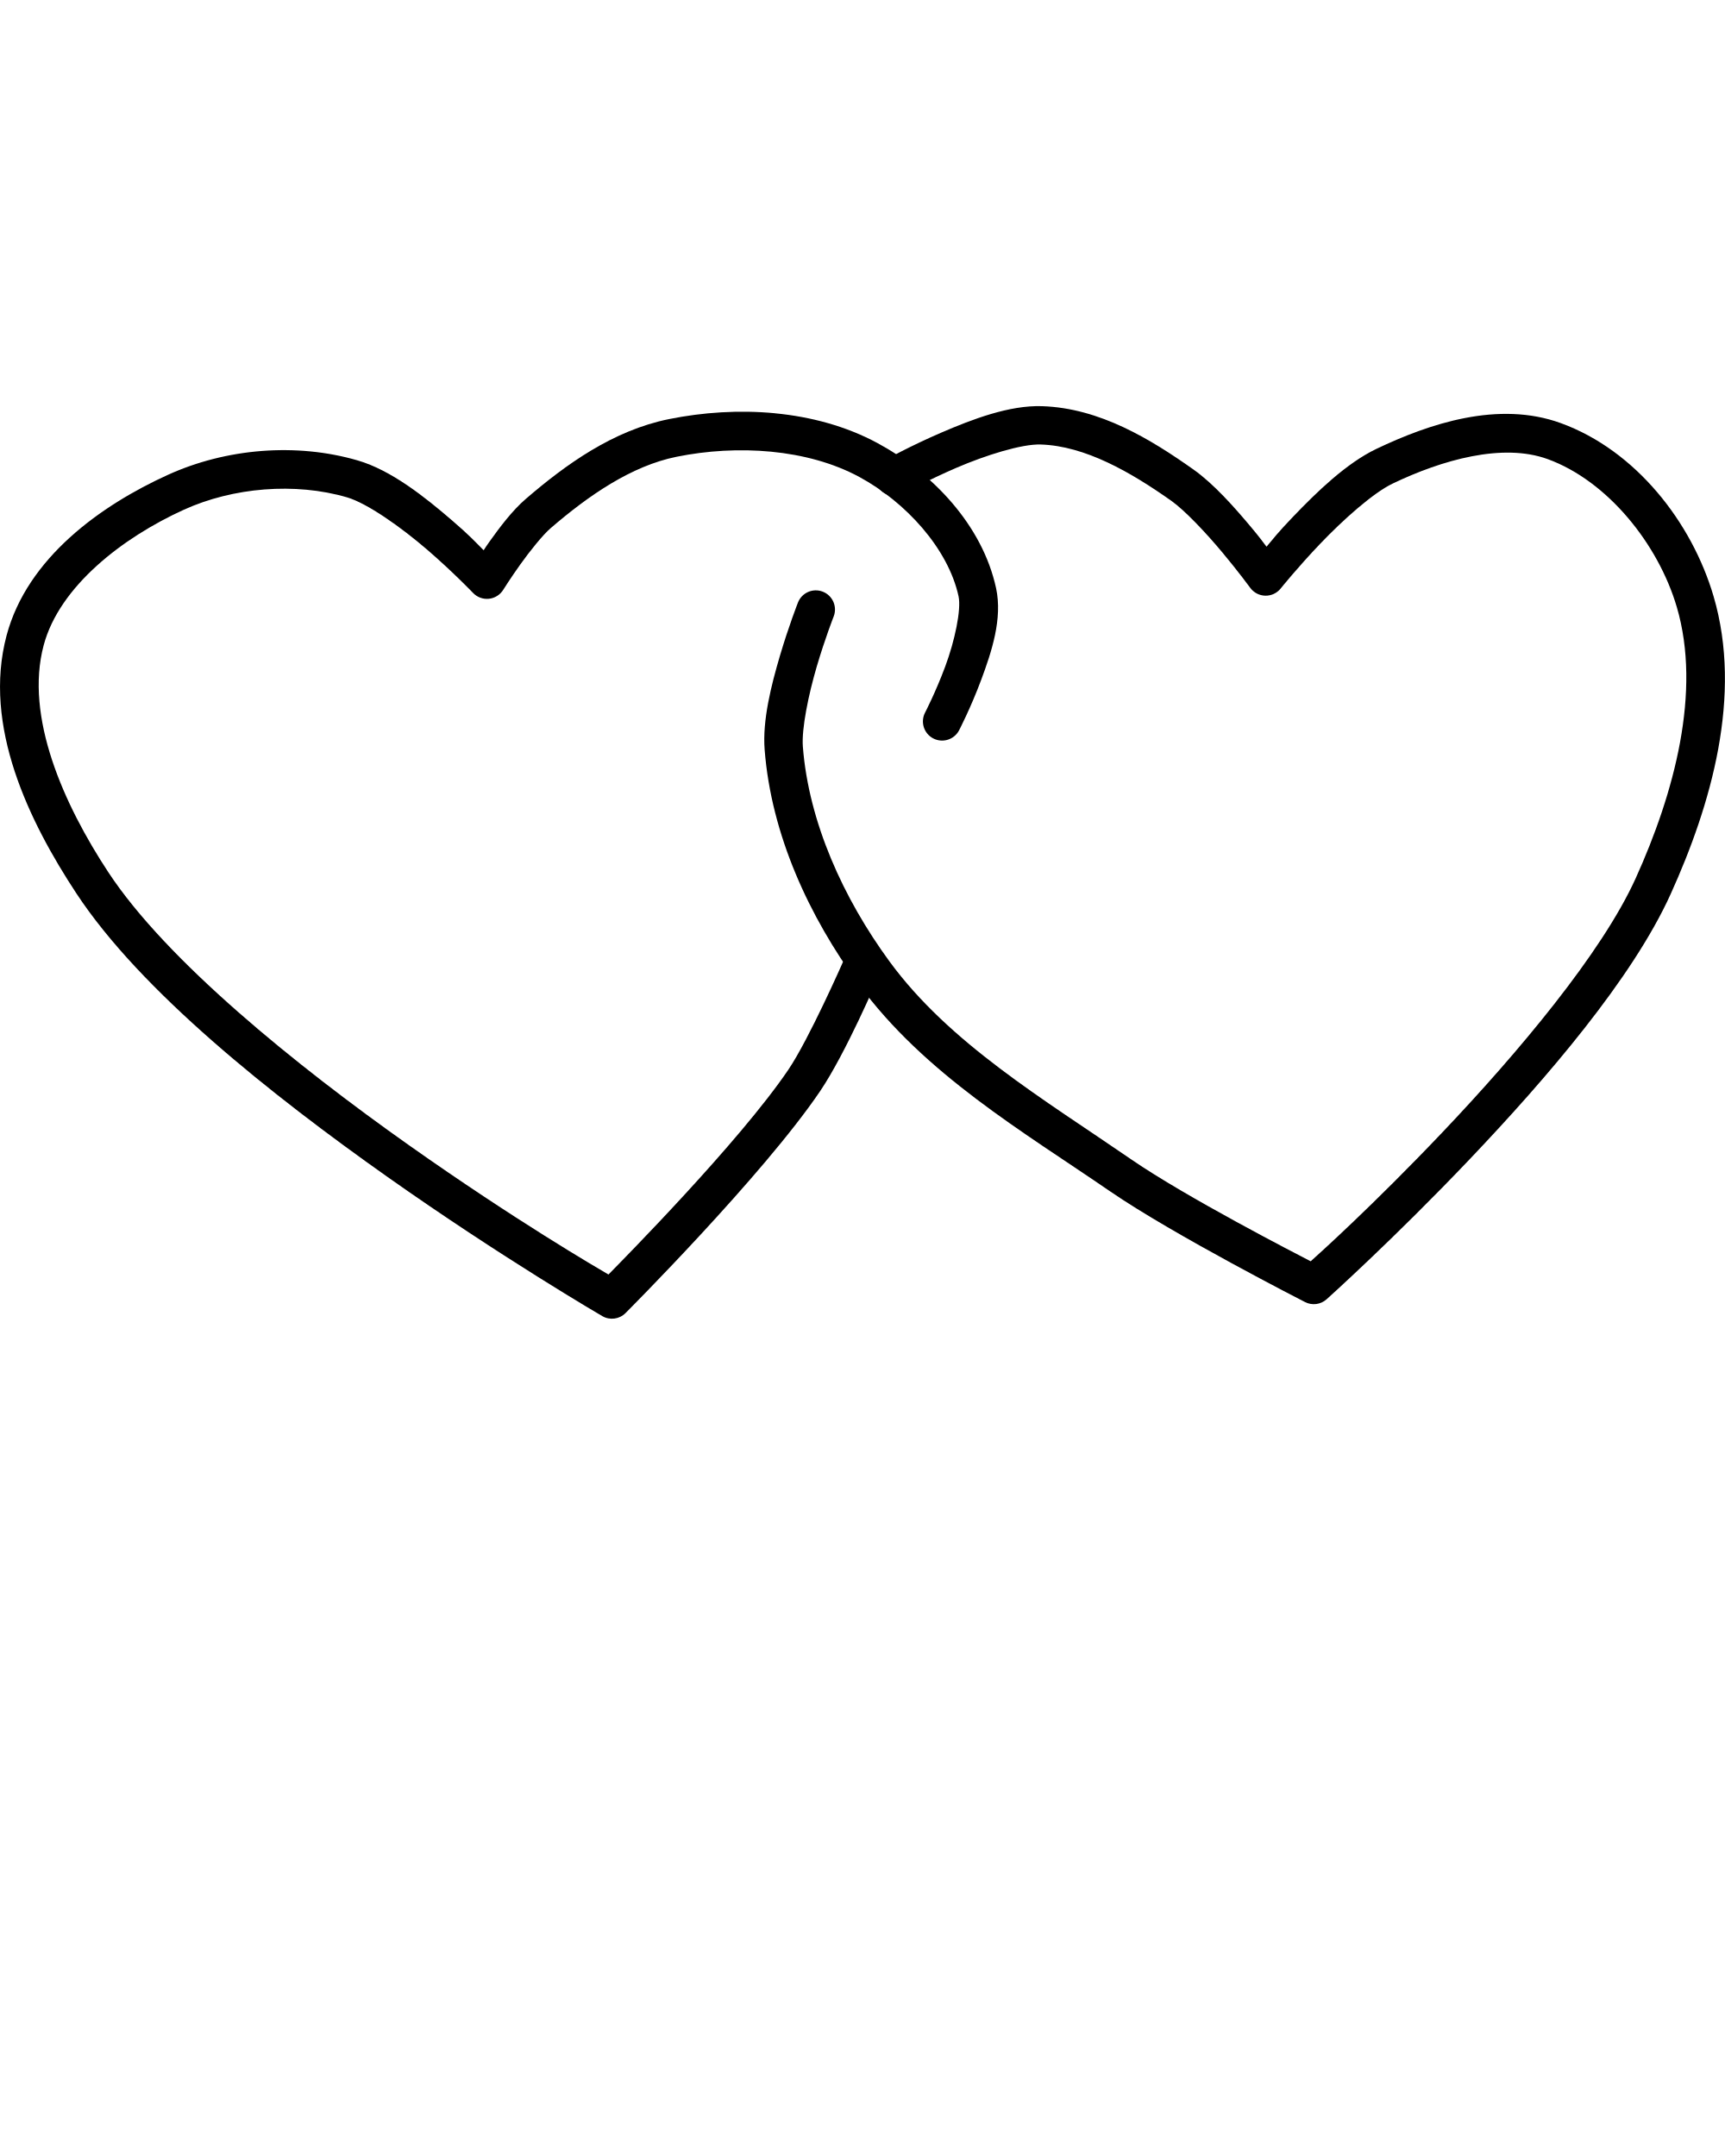
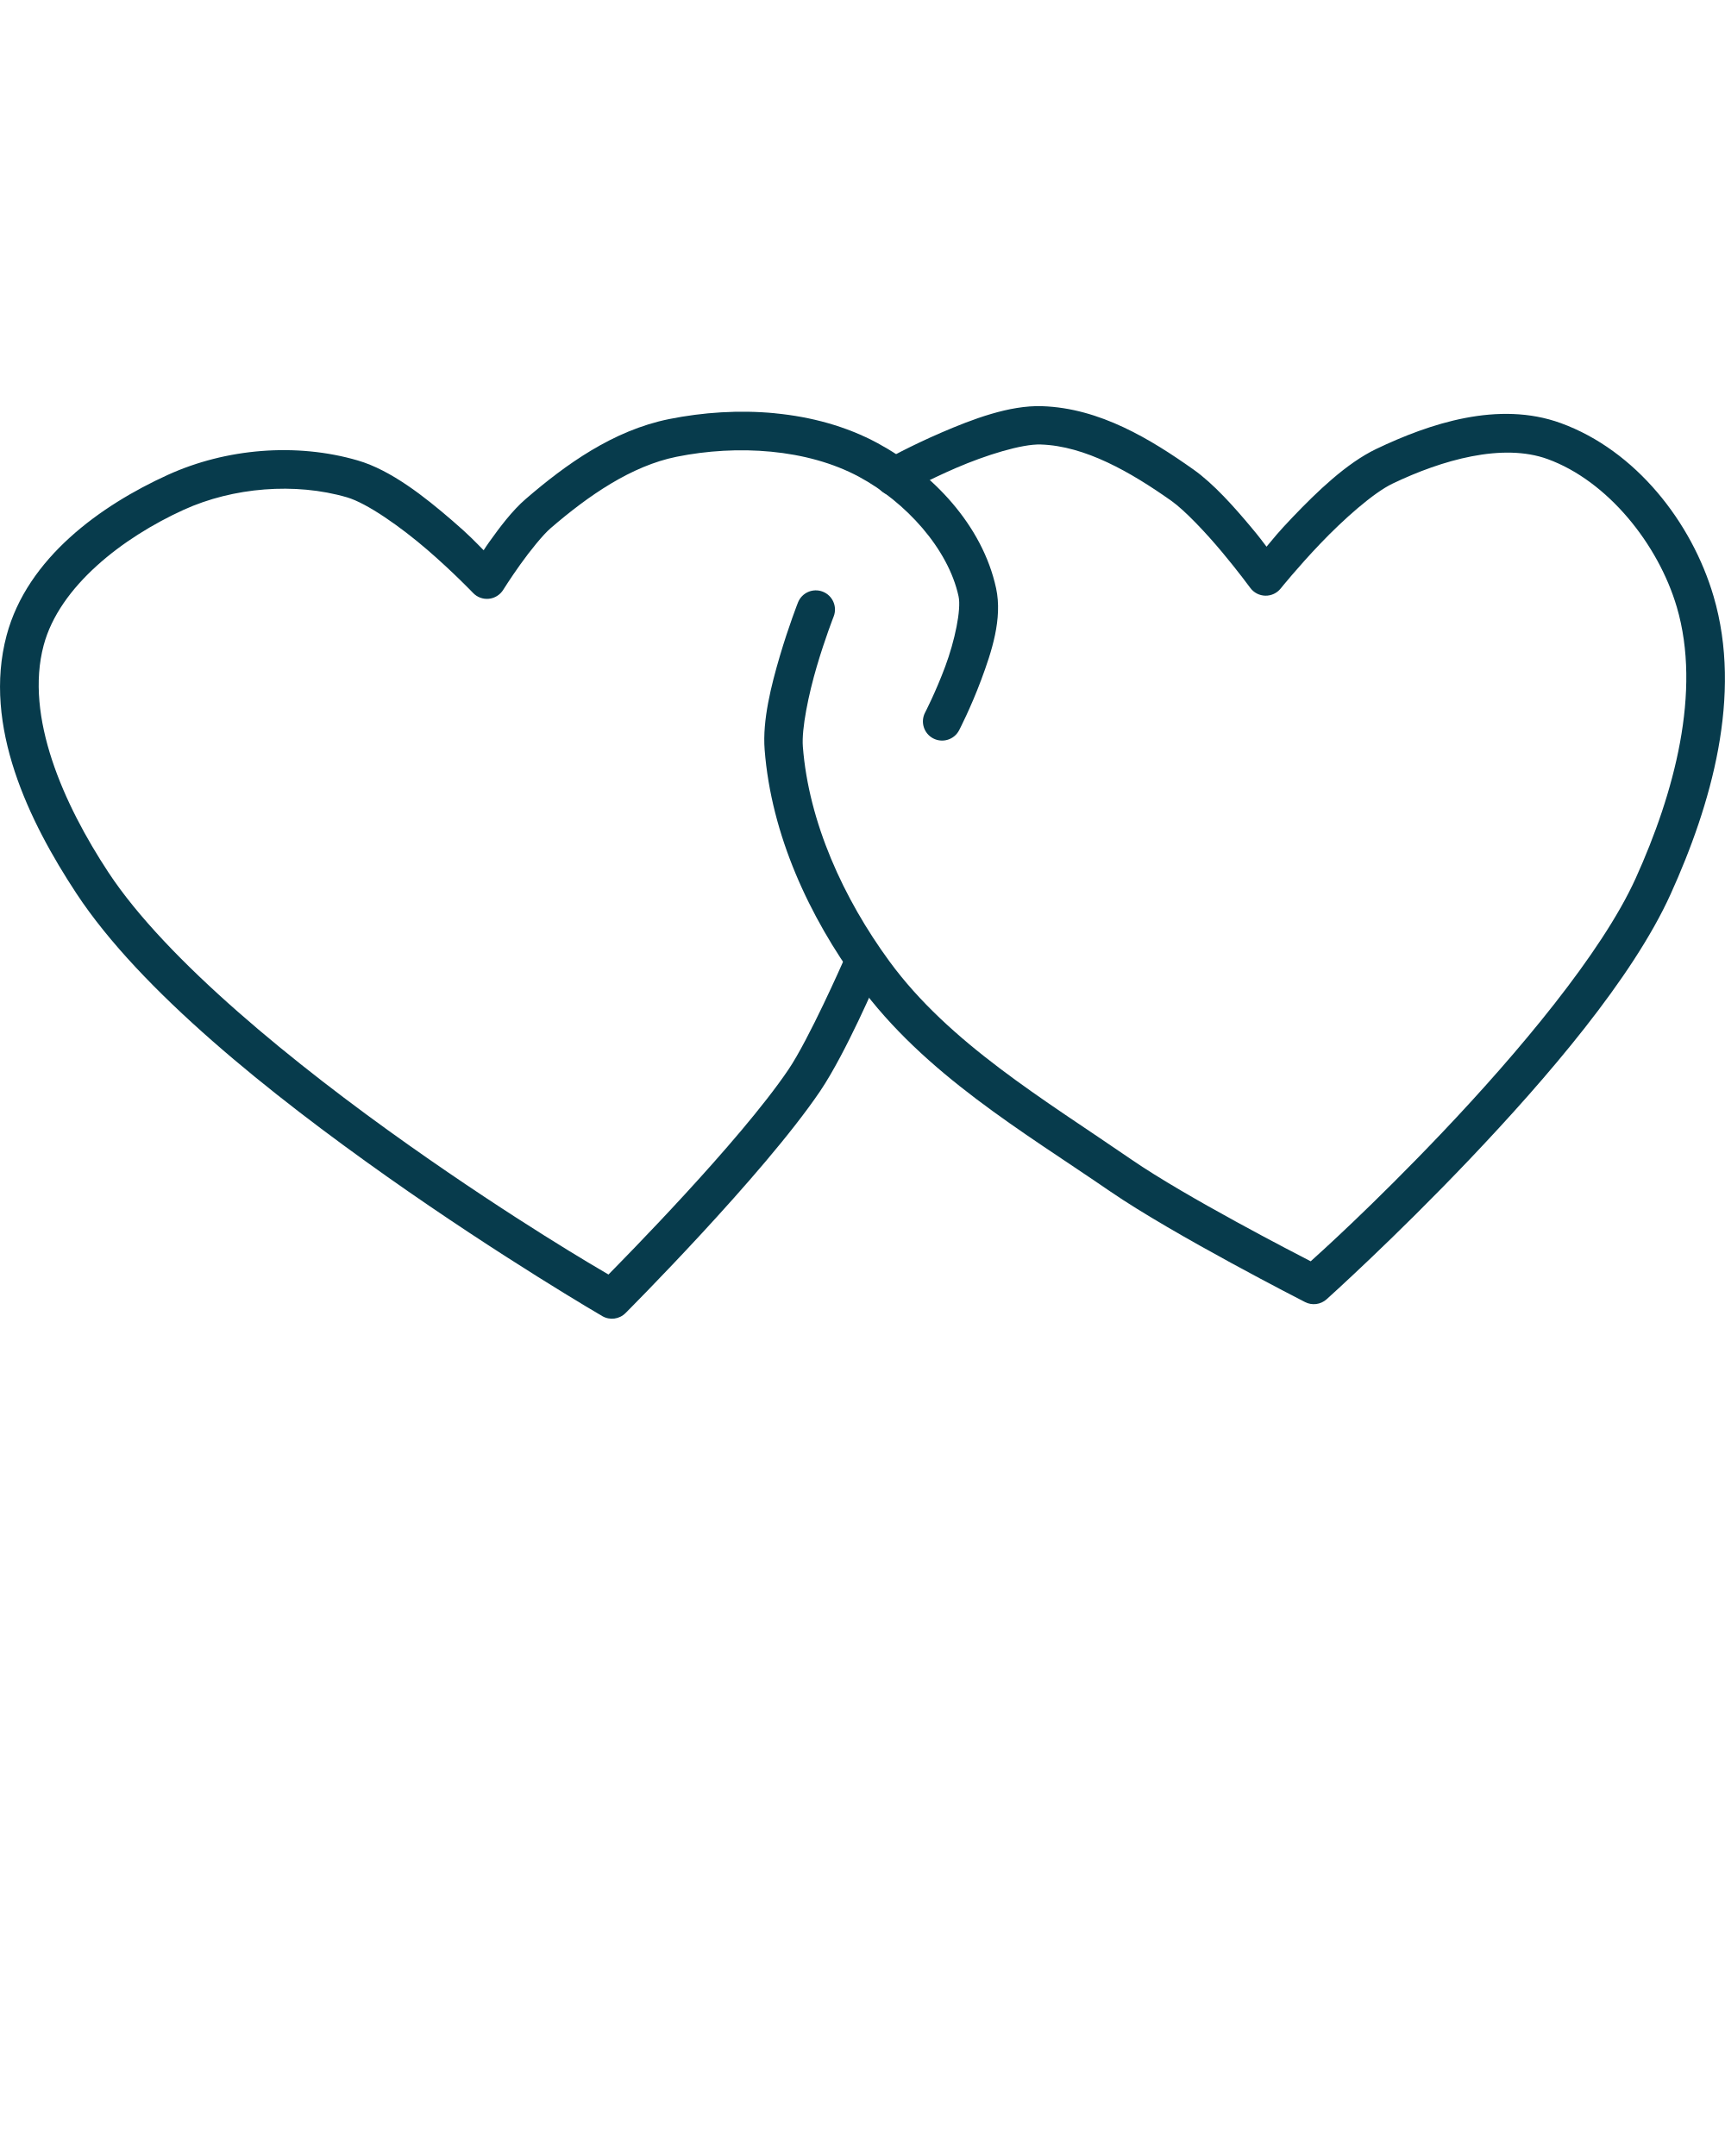
<svg xmlns="http://www.w3.org/2000/svg" viewBox="0 0 45 56.25" version="1.1" x="0px" y="0px">
  <g transform="translate(0,-1007.362)">
-     <path style="color:#000000;font-style:normal;font-variant:normal;font-weight:normal;font-stretch:normal;font-size:medium;line-height:normal;font-family:sans-serif;text-indent:0;text-align:start;text-decoration:none;text-decoration-line:none;text-decoration-style:solid;text-decoration-color:#000000;letter-spacing:normal;word-spacing:normal;text-transform:none;direction:ltr;block-progression:tb;writing-mode:lr-tb;baseline-shift:baseline;text-anchor:start;white-space:normal;clip-rule:nonzero;display:inline;overflow:visible;visibility:visible;opacity:1;isolation:auto;mix-blend-mode:normal;color-interpolation:sRGB;color-interpolation-filters:linearRGB;solid-color:#000000;solid-opacity:1;fill:#000000;fill-opacity:1;fill-rule:evenodd;stroke:none;stroke-width:1px;stroke-linecap:round;stroke-linejoin:round;stroke-miterlimit:4;stroke-dasharray:none;stroke-dashoffset:0;stroke-opacity:1;color-rendering:auto;image-rendering:auto;shape-rendering:auto;text-rendering:auto;enable-background:accumulate" d="m 20.219,1018.144 c -0.933,-0.09 -1.881,-0.026 -2.766,0.152 -1.462,0.295 -2.698,1.188 -3.738,2.084 -0.352,0.303 -0.683,0.744 -0.957,1.129 -0.081,0.113 -0.076,0.113 -0.141,0.209 -0.219,-0.219 -0.35,-0.37 -0.818,-0.773 -0.723,-0.624 -1.598,-1.317 -2.467,-1.57 -1.608,-0.469 -3.437,-0.314 -4.955,0.377 -1.743,0.793 -3.665,2.163 -4.205,4.188 -0.63,2.364 0.588,4.858 1.82,6.73 1.68,2.554 5.095,5.263 8.104,7.389 3.009,2.125 5.617,3.641 5.617,3.641 a 0.5,0.5 0 0 0 0.605,-0.08 c 0,0 3.583,-3.584 5.076,-5.789 0.674,-0.996 1.512,-2.967 1.512,-2.967 a 0.5,0.5 0 1 0 -0.918,-0.399 c 0,0 -0.887,2.015 -1.422,2.805 -1.281,1.892 -4.346,4.99 -4.693,5.344 -0.29,-0.17 -2.415,-1.403 -5.201,-3.371 -2.969,-2.098 -6.332,-4.823 -7.844,-7.121 -1.169,-1.776 -2.187,-4.059 -1.689,-5.924 0.41,-1.539 2.062,-2.811 3.652,-3.535 1.289,-0.587 2.909,-0.72 4.26,-0.326 0.531,0.155 1.411,0.779 2.094,1.367 0.682,0.589 1.195,1.127 1.195,1.127 a 0.5,0.5 0 0 0 0.787,-0.08 c 0,0 0.187,-0.299 0.443,-0.658 0.256,-0.359 0.595,-0.78 0.797,-0.953 0.988,-0.851 2.104,-1.623 3.283,-1.861 1.584,-0.32 3.405,-0.208 4.764,0.525 1.21,0.653 2.322,1.87 2.592,3.117 0.074,0.343 -0.099,1.163 -0.348,1.83 -0.248,0.667 -0.525,1.201 -0.525,1.201 a 0.5,0.5 0 1 0 0.887,0.463 c 0,0 0.303,-0.582 0.576,-1.315 0.273,-0.733 0.56,-1.597 0.389,-2.391 -0.356,-1.648 -1.664,-3.015 -3.094,-3.787 -0.821,-0.443 -1.739,-0.687 -2.672,-0.777 z" />
-     <path style="color:#000000;font-style:normal;font-variant:normal;font-weight:normal;font-stretch:normal;font-size:medium;line-height:normal;font-family:sans-serif;text-indent:0;text-align:start;text-decoration:none;text-decoration-line:none;text-decoration-style:solid;text-decoration-color:#000000;letter-spacing:normal;word-spacing:normal;text-transform:none;direction:ltr;block-progression:tb;writing-mode:lr-tb;baseline-shift:baseline;text-anchor:start;white-space:normal;clip-rule:nonzero;display:inline;overflow:visible;visibility:visible;opacity:1;isolation:auto;mix-blend-mode:normal;color-interpolation:sRGB;color-interpolation-filters:linearRGB;solid-color:#000000;solid-opacity:1;fill:#000000;fill-opacity:1;fill-rule:evenodd;stroke:none;stroke-width:1px;stroke-linecap:round;stroke-linejoin:round;stroke-miterlimit:4;stroke-dasharray:none;stroke-dashoffset:0;stroke-opacity:1;color-rendering:auto;image-rendering:auto;shape-rendering:auto;text-rendering:auto;enable-background:accumulate" d="m 27.184,1017.959 c -0.855,-0.028 -1.819,0.341 -2.631,0.691 -0.812,0.35 -1.449,0.705 -1.449,0.705 a 0.5,0.5 0 1 0 0.486,0.873 c 0,0 0.597,-0.332 1.357,-0.66 0.761,-0.328 1.707,-0.626 2.203,-0.609 1.158,0.037 2.345,0.719 3.406,1.469 0.353,0.25 0.902,0.833 1.324,1.338 0.422,0.505 0.736,0.934 0.736,0.934 a 0.5,0.5 0 0 0 0.793,0.016 c 0,0 0.441,-0.55 1.039,-1.176 0.598,-0.626 1.376,-1.319 1.881,-1.561 1.291,-0.619 2.869,-1.067 4.045,-0.639 1.563,0.569 2.885,2.216 3.369,3.861 0.648,2.205 -0.067,4.855 -1.074,7.078 -0.885,1.953 -3.076,4.557 -5.039,6.623 -1.828,1.924 -3.224,3.174 -3.438,3.367 -0.383,-0.198 -3.245,-1.671 -4.672,-2.652 -2.308,-1.587 -4.756,-3.039 -6.318,-5.174 -1.198,-1.637 -2.105,-3.626 -2.258,-5.602 -0.036,-0.468 0.149,-1.363 0.363,-2.09 0.214,-0.727 0.441,-1.305 0.441,-1.305 a 0.5,0.5 0 1 0 -0.932,-0.363 c 0,0 -0.241,0.613 -0.469,1.385 -0.228,0.772 -0.46,1.685 -0.4,2.451 0.172,2.224 1.164,4.361 2.447,6.113 1.726,2.358 4.292,3.85 6.559,5.408 1.663,1.143 5.092,2.893 5.092,2.893 a 0.5,0.5 0 0 0 0.561,-0.072 c 0,0 1.757,-1.575 3.75,-3.672 1.993,-2.097 4.226,-4.694 5.225,-6.898 1.055,-2.328 1.883,-5.179 1.121,-7.771 -0.568,-1.933 -2.029,-3.807 -3.986,-4.519 -1.626,-0.591 -3.424,0.01 -4.818,0.676 -0.771,0.37 -1.542,1.114 -2.172,1.773 -0.394,0.412 -0.494,0.547 -0.686,0.775 -0.139,-0.18 -0.169,-0.23 -0.395,-0.5 -0.444,-0.531 -0.984,-1.141 -1.512,-1.514 -1.107,-0.783 -2.439,-1.604 -3.951,-1.652 z" />
+     <path style="color:#0000;font-style:normal;font-variant:normal;font-weight:normal;font-stretch:normal;font-size:medium;line-height:normal;font-family:sans-serif;text-indent:0;text-align:start;text-decoration:none;text-decoration-line:none;text-decoration-style:solid;text-decoration-color:#000000;letter-spacing:normal;word-spacing:normal;text-transform:none;direction:ltr;block-progression:tb;writing-mode:lr-tb;baseline-shift:baseline;text-anchor:start;white-space:normal;clip-rule:nonzero;display:inline;overflow:visible;visibility:visible;opacity:1;isolation:auto;mix-blend-mode:normal;color-interpolation:sRGB;color-interpolation-filters:linearRGB;solid-color:#000000;solid-opacity:1;fill:#073B4C;fill-opacity:1;fill-rule:evenodd;stroke:none;stroke-width:1px;stroke-linecap:round;stroke-linejoin:round;stroke-miterlimit:4;stroke-dasharray:none;stroke-dashoffset:0;stroke-opacity:1;color-rendering:auto;image-rendering:auto;shape-rendering:auto;text-rendering:auto;enable-background:accumulate" d="m 20.219,1018.144 c -0.933,-0.09 -1.881,-0.026 -2.766,0.152 -1.462,0.295 -2.698,1.188 -3.738,2.084 -0.352,0.303 -0.683,0.744 -0.957,1.129 -0.081,0.113 -0.076,0.113 -0.141,0.209 -0.219,-0.219 -0.35,-0.37 -0.818,-0.773 -0.723,-0.624 -1.598,-1.317 -2.467,-1.57 -1.608,-0.469 -3.437,-0.314 -4.955,0.377 -1.743,0.793 -3.665,2.163 -4.205,4.188 -0.63,2.364 0.588,4.858 1.82,6.73 1.68,2.554 5.095,5.263 8.104,7.389 3.009,2.125 5.617,3.641 5.617,3.641 a 0.5,0.5 0 0 0 0.605,-0.08 c 0,0 3.583,-3.584 5.076,-5.789 0.674,-0.996 1.512,-2.967 1.512,-2.967 a 0.5,0.5 0 1 0 -0.918,-0.399 c 0,0 -0.887,2.015 -1.422,2.805 -1.281,1.892 -4.346,4.99 -4.693,5.344 -0.29,-0.17 -2.415,-1.403 -5.201,-3.371 -2.969,-2.098 -6.332,-4.823 -7.844,-7.121 -1.169,-1.776 -2.187,-4.059 -1.689,-5.924 0.41,-1.539 2.062,-2.811 3.652,-3.535 1.289,-0.587 2.909,-0.72 4.26,-0.326 0.531,0.155 1.411,0.779 2.094,1.367 0.682,0.589 1.195,1.127 1.195,1.127 a 0.5,0.5 0 0 0 0.787,-0.08 c 0,0 0.187,-0.299 0.443,-0.658 0.256,-0.359 0.595,-0.78 0.797,-0.953 0.988,-0.851 2.104,-1.623 3.283,-1.861 1.584,-0.32 3.405,-0.208 4.764,0.525 1.21,0.653 2.322,1.87 2.592,3.117 0.074,0.343 -0.099,1.163 -0.348,1.83 -0.248,0.667 -0.525,1.201 -0.525,1.201 a 0.5,0.5 0 1 0 0.887,0.463 c 0,0 0.303,-0.582 0.576,-1.315 0.273,-0.733 0.56,-1.597 0.389,-2.391 -0.356,-1.648 -1.664,-3.015 -3.094,-3.787 -0.821,-0.443 -1.739,-0.687 -2.672,-0.777 z" />
+     <path style="color:#000000;font-style:normal;font-variant:normal;font-weight:normal;font-stretch:normal;font-size:medium;line-height:normal;font-family:sans-serif;text-indent:0;text-align:start;text-decoration:none;text-decoration-line:none;text-decoration-style:solid;text-decoration-color:#000000;letter-spacing:normal;word-spacing:normal;text-transform:none;direction:ltr;block-progression:tb;writing-mode:lr-tb;baseline-shift:baseline;text-anchor:start;white-space:normal;clip-rule:nonzero;display:inline;overflow:visible;visibility:visible;opacity:1;isolation:auto;mix-blend-mode:normal;color-interpolation:sRGB;color-interpolation-filters:linearRGB;solid-color:#000000;solid-opacity:1;fill:#073B4C;fill-opacity:1;fill-rule:evenodd;stroke:none;stroke-width:1px;stroke-linecap:round;stroke-linejoin:round;stroke-miterlimit:4;stroke-dasharray:none;stroke-dashoffset:0;stroke-opacity:1;color-rendering:auto;image-rendering:auto;shape-rendering:auto;text-rendering:auto;enable-background:accumulate" d="m 27.184,1017.959 c -0.855,-0.028 -1.819,0.341 -2.631,0.691 -0.812,0.35 -1.449,0.705 -1.449,0.705 a 0.5,0.5 0 1 0 0.486,0.873 c 0,0 0.597,-0.332 1.357,-0.66 0.761,-0.328 1.707,-0.626 2.203,-0.609 1.158,0.037 2.345,0.719 3.406,1.469 0.353,0.25 0.902,0.833 1.324,1.338 0.422,0.505 0.736,0.934 0.736,0.934 a 0.5,0.5 0 0 0 0.793,0.016 c 0,0 0.441,-0.55 1.039,-1.176 0.598,-0.626 1.376,-1.319 1.881,-1.561 1.291,-0.619 2.869,-1.067 4.045,-0.639 1.563,0.569 2.885,2.216 3.369,3.861 0.648,2.205 -0.067,4.855 -1.074,7.078 -0.885,1.953 -3.076,4.557 -5.039,6.623 -1.828,1.924 -3.224,3.174 -3.438,3.367 -0.383,-0.198 -3.245,-1.671 -4.672,-2.652 -2.308,-1.587 -4.756,-3.039 -6.318,-5.174 -1.198,-1.637 -2.105,-3.626 -2.258,-5.602 -0.036,-0.468 0.149,-1.363 0.363,-2.09 0.214,-0.727 0.441,-1.305 0.441,-1.305 a 0.5,0.5 0 1 0 -0.932,-0.363 c 0,0 -0.241,0.613 -0.469,1.385 -0.228,0.772 -0.46,1.685 -0.4,2.451 0.172,2.224 1.164,4.361 2.447,6.113 1.726,2.358 4.292,3.85 6.559,5.408 1.663,1.143 5.092,2.893 5.092,2.893 a 0.5,0.5 0 0 0 0.561,-0.072 c 0,0 1.757,-1.575 3.75,-3.672 1.993,-2.097 4.226,-4.694 5.225,-6.898 1.055,-2.328 1.883,-5.179 1.121,-7.771 -0.568,-1.933 -2.029,-3.807 -3.986,-4.519 -1.626,-0.591 -3.424,0.01 -4.818,0.676 -0.771,0.37 -1.542,1.114 -2.172,1.773 -0.394,0.412 -0.494,0.547 -0.686,0.775 -0.139,-0.18 -0.169,-0.23 -0.395,-0.5 -0.444,-0.531 -0.984,-1.141 -1.512,-1.514 -1.107,-0.783 -2.439,-1.604 -3.951,-1.652 z" />
  </g>
  <text x="0" y="60" fill="#000000" font-size="5px" font-weight="bold" font-family="'Helvetica Neue', Helvetica, Arial-Unicode, Arial, Sans-serif">Created by P Thanga Vignesh</text>
-   <text x="0" y="65" fill="#000000" font-size="5px" font-weight="bold" font-family="'Helvetica Neue', Helvetica, Arial-Unicode, Arial, Sans-serif">from the Noun Project</text>
+   <text x="0" y="65" fill="#073B4C" font-size="5px" font-weight="bold" font-family="'Helvetica Neue', Helvetica, Arial-Unicode, Arial, Sans-serif">from the Noun Project</text>
</svg>
